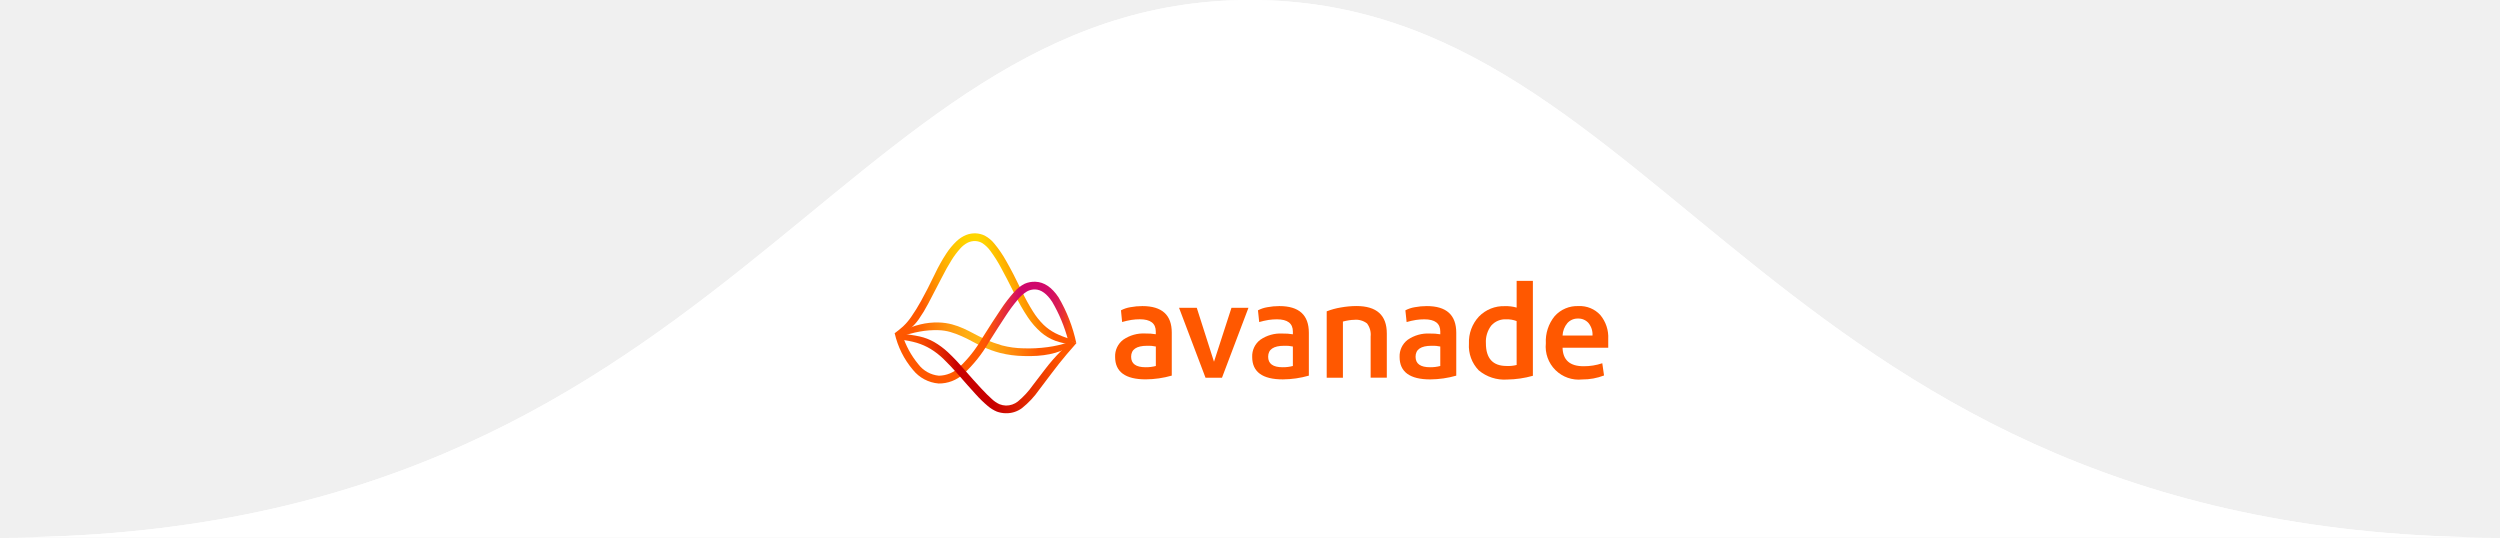
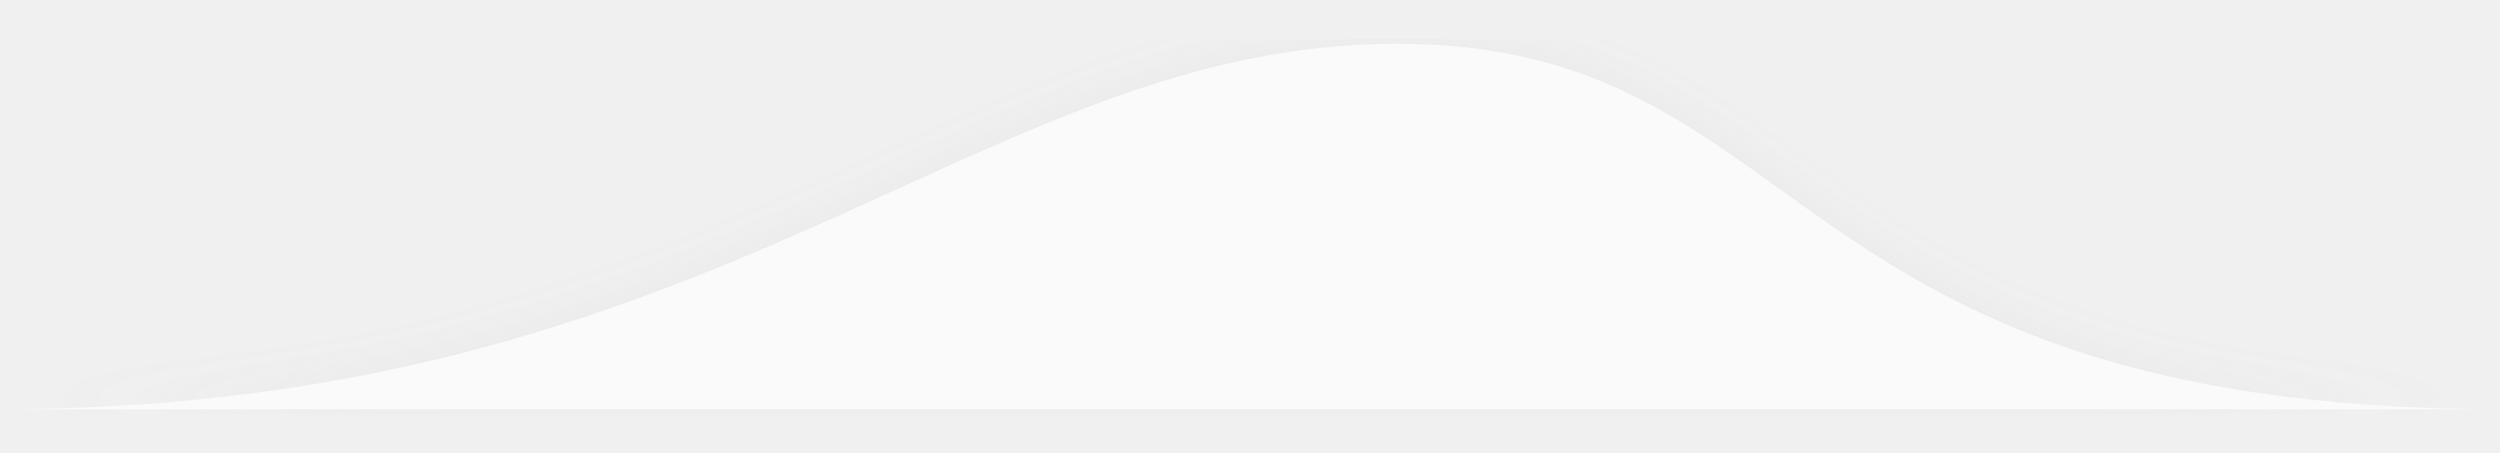
- <svg xmlns="http://www.w3.org/2000/svg" id="Layer_1" data-name="Layer 1" viewBox="0 0 455.467 97.923">
+ <svg xmlns="http://www.w3.org/2000/svg" width="608px" height="110px" viewBox="0 0 608 110" version="1.1">
  <defs>
-     <style>.cls-1{fill:#fff;}.cls-2{fill:#ff5800;}.cls-3{fill:url(#linear-gradient);}.cls-4{fill:url(#linear-gradient-2);}.cls-5{fill:url(#linear-gradient-3);}.cls-6{fill:url(#linear-gradient-4);}</style>
-     <linearGradient id="linear-gradient" x1="162.549" y1="40.974" x2="192.411" y2="48.975" gradientTransform="matrix(1, 0, 0, -1, 0, 100)" gradientUnits="userSpaceOnUse">
-       <stop offset="0.2" stop-color="#ff5800" />
-       <stop offset="0.24" stop-color="#ff7000" />
-       <stop offset="0.32" stop-color="#ff9500" />
-       <stop offset="0.4" stop-color="#ffb200" />
-       <stop offset="0.47" stop-color="#ffc600" />
-       <stop offset="0.55" stop-color="#ffd300" />
-       <stop offset="0.62" stop-color="gold" />
-       <stop offset="0.66" stop-color="#ffce00" />
-       <stop offset="0.72" stop-color="#ffb600" />
-       <stop offset="0.81" stop-color="#ff8e00" />
-       <stop offset="0.9" stop-color="#ff5800" />
-     </linearGradient>
-     <linearGradient id="linear-gradient-2" x1="163.612" y1="38.188" x2="194.85" y2="38.188" gradientTransform="matrix(1, 0, 0, -1, 0, 100)" gradientUnits="userSpaceOnUse">
-       <stop offset="0.09" stop-color="#ff5800" />
-       <stop offset="0.19" stop-color="#ff7907" />
-       <stop offset="0.31" stop-color="#ff990e" />
-       <stop offset="0.4" stop-color="#ffad12" />
-       <stop offset="0.47" stop-color="#ffb414" />
-       <stop offset="0.53" stop-color="#ffad12" />
-       <stop offset="0.62" stop-color="#ff980e" />
-       <stop offset="0.73" stop-color="#ff7707" />
-       <stop offset="0.82" stop-color="#ff5800" />
-     </linearGradient>
-     <linearGradient id="linear-gradient-3" x1="163.748" y1="42.808" x2="195.777" y2="36.002" gradientTransform="matrix(1, 0, 0, -1, 0, 100)" gradientUnits="userSpaceOnUse">
-       <stop offset="0.5" stop-color="#ff5800" />
-       <stop offset="0.64" stop-color="#ce056a" stop-opacity="0.99" />
-       <stop offset="0.76" stop-color="#cf0768" stop-opacity="0.99" />
-       <stop offset="0.81" stop-color="#d20d60" stop-opacity="0.99" />
-       <stop offset="0.85" stop-color="#d81753" stop-opacity="0.99" />
-       <stop offset="0.88" stop-color="#e12541" stop-opacity="0.99" />
-       <stop offset="0.91" stop-color="#ec3829" />
-       <stop offset="0.94" stop-color="#f94e0c" />
-       <stop offset="0.95" stop-color="#ff5800" />
-     </linearGradient>
-     <linearGradient id="linear-gradient-4" x1="165.057" y1="30.671" x2="196.435" y2="35.08" gradientTransform="matrix(1, 0, 0, -1, 0, 100)" gradientUnits="userSpaceOnUse">
-       <stop offset="0" stop-color="#ff5800" />
-       <stop offset="0.06" stop-color="#fc5400" />
-       <stop offset="0.13" stop-color="#f54700" />
-       <stop offset="0.19" stop-color="#e83300" />
-       <stop offset="0.26" stop-color="#d61600" />
-       <stop offset="0.3" stop-color="#c80000" />
-       <stop offset="0.48" stop-color="#c80000" />
-       <stop offset="0.91" stop-color="#ff5800" />
-     </linearGradient>
+     <filter x="-0.7%" y="-1.1%" width="101.4%" height="102.3%" filterUnits="objectBoundingBox" id="filter-1">
+       <feOffset dx="0" dy="0" in="SourceAlpha" result="shadowOffsetOuter1" />
+       <feGaussianBlur stdDeviation="5" in="shadowOffsetOuter1" result="shadowBlurOuter1" />
+       <feColorMatrix values="0 0 0 0 0.376   0 0 0 0 0.376   0 0 0 0 0.376  0 0 0 0.15 0" type="matrix" in="shadowBlurOuter1" result="shadowMatrixOuter1" />
+       <feMerge>
+         <feMergeNode in="shadowMatrixOuter1" />
+         <feMergeNode in="SourceGraphic" />
+       </feMerge>
+     </filter>
  </defs>
-   <path id="Shape" class="cls-1" d="M455.467,97.923C322.653,97.923,303.953,0,227.79,0S132.83,97.923,0,97.923Z" />
-   <g id="Symbols">
-     <g id="footer-trim-waves">
-       <g id="footer-causewave">
-         <g id="logo_Causewave" data-name="logo/Causewave">
-           <g id="Causewave">
-             <g id="causeway-logo-copy">
-               <path id="Shape-2" data-name="Shape" class="cls-1" d="M455.467,97.923C322.653,97.923,303.953,0,227.79,0S132.83,97.923,0,97.923Z" />
+   <g id="Proposals" stroke="none" stroke-width="1" fill="none" fill-rule="evenodd" opacity="0.7">
+     <g id="Footer-with-trim-waves" transform="translate(-233, -1309)" fill="#FEFEFE">
+       <g id="Footer" filter="url(#filter-1)" transform="translate(-672, 148)">
+         <g id="footer-trim-waves" transform="translate(0, 1164)">
+           <g id="waves" transform="translate(0.0002, 7)">
+             <g id="right" transform="translate(904, 0)">
+               <path d="M0.469,89.533 C178.06,89.533 238.918,0.649 340.731,0.649 C442.541,0.649 431.88,89.533 609.489,89.533 L0.469,89.533 Z" id="footerwave1" />
            </g>
          </g>
        </g>
      </g>
    </g>
  </g>
-   <g id="Layer_2" data-name="Layer 2">
-     <g id="logo">
-       <path class="cls-2" d="M208.125,55.764a11.718,11.718,0,0,0-2.2.206,5.611,5.611,0,0,0-1.7.568l.211,2.129a13.952,13.952,0,0,1,1.7-.386,10.226,10.226,0,0,1,1.524-.114q2.91,0,2.91,2.227v.5a10.259,10.259,0,0,0-1.909-.136,6.452,6.452,0,0,0-4.026,1.136,3.739,3.739,0,0,0-1.477,3.127q0,4.093,5.594,4.093a17.638,17.638,0,0,0,4.729-.683V60.616Q213.489,55.765,208.125,55.764Zm2.454,10.915a6.941,6.941,0,0,1-1.865.227q-2.637,0-2.637-1.91,0-2,2.91-2a5.994,5.994,0,0,1,1.592.135Z" />
-       <polygon class="cls-2" points="214.808 56.082 218.036 56.082 221.174 65.905 224.357 56.082 227.45 56.082 222.63 68.815 219.628 68.815 214.808 56.082" />
-       <path class="cls-2" d="M233.089,55.764a11.736,11.736,0,0,0-2.205.206,5.611,5.611,0,0,0-1.7.568l.227,2.137a13.952,13.952,0,0,1,1.7-.386,10.226,10.226,0,0,1,1.524-.114q2.91,0,2.911,2.227v.5a10.355,10.355,0,0,0-1.91-.135A6.452,6.452,0,0,0,229.61,61.9a3.739,3.739,0,0,0-1.477,3.127q0,4.094,5.594,4.093a17.638,17.638,0,0,0,4.729-.683V60.624Q238.453,55.764,233.089,55.764Zm2.454,10.915a6.948,6.948,0,0,1-1.866.227q-2.636,0-2.636-1.91,0-2,2.91-2a6,6,0,0,1,1.592.135Z" />
-       <path class="cls-2" d="M249.712,61.312a3.357,3.357,0,0,0-.659-2.387,3.28,3.28,0,0,0-2.345-.659,6.261,6.261,0,0,0-.977.091,10.007,10.007,0,0,0-1.069.227V68.815h-2.954V56.721a12.791,12.791,0,0,1,2.584-.706,16.667,16.667,0,0,1,2.82-.261q5.547,0,5.547,5v8.048h-2.947Z" />
-       <path class="cls-2" d="M259.941,55.764a11.726,11.726,0,0,0-2.2.206,5.611,5.611,0,0,0-1.7.568l.227,2.137a13.952,13.952,0,0,1,1.7-.386,10.226,10.226,0,0,1,1.524-.114q2.91,0,2.91,2.227v.5a10.349,10.349,0,0,0-1.91-.135,6.449,6.449,0,0,0-4.025,1.136,3.74,3.74,0,0,0-1.478,3.127q0,4.094,5.594,4.093a17.638,17.638,0,0,0,4.729-.683V60.624Q265.308,55.764,259.941,55.764ZM262.4,66.679a6.953,6.953,0,0,1-1.866.227q-2.637,0-2.637-1.91,0-2,2.911-2a6,6,0,0,1,1.592.135Z" />
-       <path class="cls-2" d="M276.312,51.171v4.867a6.92,6.92,0,0,0-2.137-.261,6.274,6.274,0,0,0-4.729,1.887,6.832,6.832,0,0,0-1.824,4.935,6.382,6.382,0,0,0,1.775,4.864,7.267,7.267,0,0,0,5.185,1.683,18.182,18.182,0,0,0,4.689-.682V51.171Zm0,15.323a6.1,6.1,0,0,1-1.824.182q-3.776,0-3.776-4.137a4.824,4.824,0,0,1,.977-3.228,3.4,3.4,0,0,1,2.752-1.136,4.887,4.887,0,0,1,1.865.317Z" />
-       <path class="cls-2" d="M293,61.768a6.317,6.317,0,0,0-1.454-4.388,5.054,5.054,0,0,0-3.955-1.616,5.508,5.508,0,0,0-4.343,1.824,7.2,7.2,0,0,0-1.616,4.951,6.015,6.015,0,0,0,6.639,6.592,10.8,10.8,0,0,0,3.963-.725l-.318-2.227a10.458,10.458,0,0,1-3.411.544q-3.735,0-3.827-3.366H293Zm-8.322-.639a3.785,3.785,0,0,1,.886-2.274,2.5,2.5,0,0,1,1.933-.819,2.433,2.433,0,0,1,1.91.819,3.3,3.3,0,0,1,.727,2.274Z" />
-       <path class="cls-3" d="M171.544,50.642q-1.506,2.934-2.442,4.69a26.405,26.405,0,0,1-1.72,2.837,8.733,8.733,0,0,1-1.662,1.788,24.189,24.189,0,0,1-2.222,1.524l-.5-.771a19.247,19.247,0,0,0,1.532-1.243,10.87,10.87,0,0,0,1.462-1.707,32.383,32.383,0,0,0,1.811-2.923q1.026-1.824,2.537-4.951A30.366,30.366,0,0,1,172.4,46.2a12.625,12.625,0,0,1,1.876-2.261,5.65,5.65,0,0,1,1.754-1.134,4.344,4.344,0,0,1,1.714-.294,4.245,4.245,0,0,1,1.649.409,5.811,5.811,0,0,1,1.788,1.493,20.613,20.613,0,0,1,2.165,3.194q1.2,2.085,2.832,5.472a35.918,35.918,0,0,0,2,3.647,13.189,13.189,0,0,0,1.922,2.424,8.955,8.955,0,0,0,2.158,1.547,15.784,15.784,0,0,0,2.678,1.042l.636,1.071a14.141,14.141,0,0,1-3.259-.706,8.492,8.492,0,0,1-2.661-1.563,13.894,13.894,0,0,1-2.381-2.718,33.038,33.038,0,0,1-2.374-4.168q-1.514-3.039-2.566-4.951a24.164,24.164,0,0,0-1.871-2.955A5.62,5.62,0,0,0,179,44.316a2.753,2.753,0,0,0-1.3-.4,2.988,2.988,0,0,0-1.368.281,4.621,4.621,0,0,0-1.4,1.094,14.9,14.9,0,0,0-1.563,2.085Q172.531,48.7,171.544,50.642Z" />
-       <path class="cls-4" d="M186.471,63.461a25.434,25.434,0,0,0,4.387-.219,19.336,19.336,0,0,0,3.843-.9l.149.795q-3,1.916-8.426,1.725A18.913,18.913,0,0,1,182.2,64.3a18.149,18.149,0,0,1-3.158-1.141q-1.042-.474-1.98-.99t-1.918-.946a16.375,16.375,0,0,0-1.977-.729A8.719,8.719,0,0,0,171,60.152a16.261,16.261,0,0,0-3.447.261,19.025,19.025,0,0,0-3.442.951l-.5-.589.936-.451a11.348,11.348,0,0,1,3.087-1.209,12.619,12.619,0,0,1,3.408-.365,10.621,10.621,0,0,1,2.418.349,14.059,14.059,0,0,1,2.1.753q.99.455,1.98.991t2.066,1.016a22.351,22.351,0,0,0,2.936,1.071A16.549,16.549,0,0,0,186.471,63.461Z" />
-       <path class="cls-5" d="M188.6,52.732a2.86,2.86,0,0,0-1.5.364,6.67,6.67,0,0,0-1.649,1.457,29.023,29.023,0,0,0-2.184,2.931q-1.242,1.867-3.1,4.831a24.53,24.53,0,0,1-4.653,5.836,6.611,6.611,0,0,1-4.5,1.72,6.69,6.69,0,0,1-4.69-2.491A15.594,15.594,0,0,1,163,60.71l1.391.26a15.751,15.751,0,0,0,2.921,5.394,5.33,5.33,0,0,0,3.739,2.084,5.442,5.442,0,0,0,3.713-1.54,23.159,23.159,0,0,0,4.148-5.247q2.043-3.255,3.426-5.3a27.5,27.5,0,0,1,2.434-3.161,6.192,6.192,0,0,1,1.938-1.519,4.447,4.447,0,0,1,1.939-.349q2.362.084,4.195,2.825a27.733,27.733,0,0,1,3.246,8.371l-1.511-.623a28.18,28.18,0,0,0-2.866-6.886Q190.261,52.79,188.6,52.732Z" />
-       <path class="cls-6" d="M183.261,73.888a3.485,3.485,0,0,0,2.173-.737,15.041,15.041,0,0,0,2.73-2.957q1.284-1.668,2.111-2.759t1.563-1.923q.729-.831,1.5-1.595t1.9-1.863l.86.469q-1.043,1.194-1.756,2.025t-1.4,1.706q-.687.876-1.514,1.967t-2.115,2.8a15.8,15.8,0,0,1-3.127,3.338,4.73,4.73,0,0,1-2.988.927,5.018,5.018,0,0,1-1.59-.3,6.245,6.245,0,0,1-1.652-1.024,21.126,21.126,0,0,1-2.2-2.142q-1.266-1.383-3.2-3.6-1.475-1.678-2.66-2.817a13.169,13.169,0,0,0-2.366-1.839,11.327,11.327,0,0,0-2.48-1.1,16.825,16.825,0,0,0-3.033-.586l.344-1.042a23.715,23.715,0,0,1,3.181.461,9.608,9.608,0,0,1,2.637,1.011,13.844,13.844,0,0,1,2.52,1.865,35.284,35.284,0,0,1,2.829,2.984q1.936,2.22,3.163,3.535t2.033,2.025a5,5,0,0,0,1.37.925A3.571,3.571,0,0,0,183.261,73.888Z" />
-     </g>
-   </g>
</svg>
